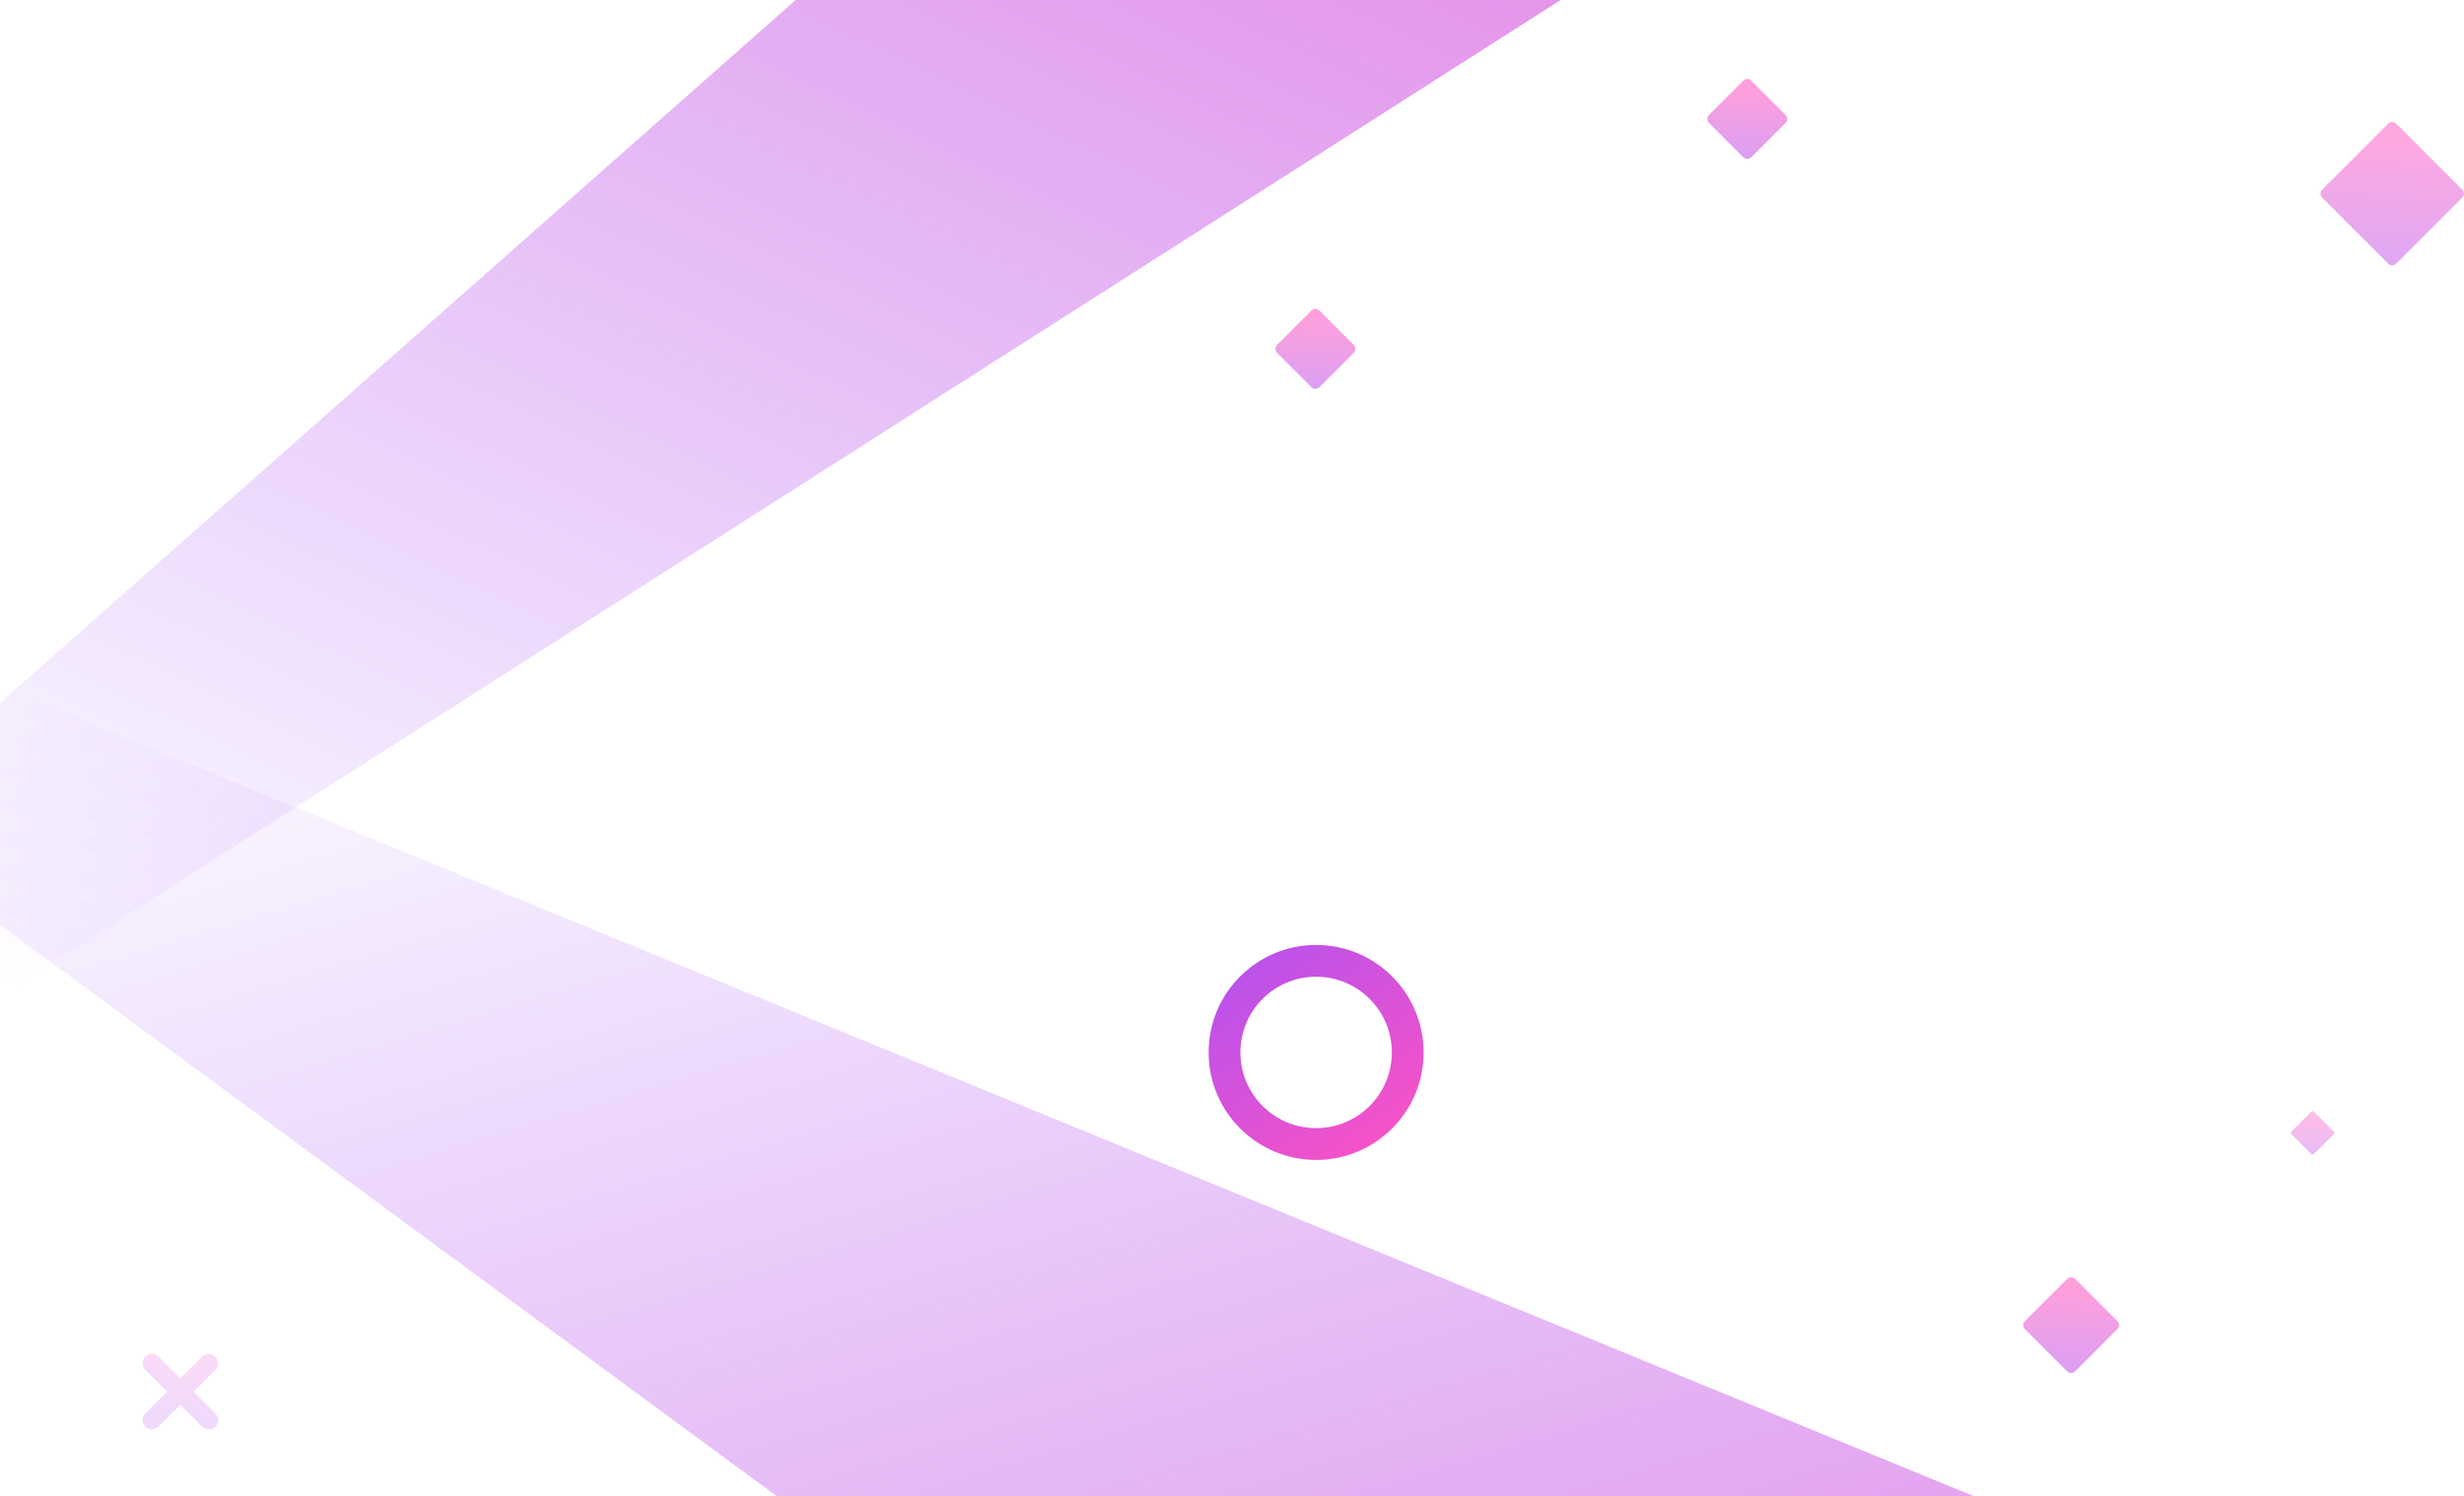
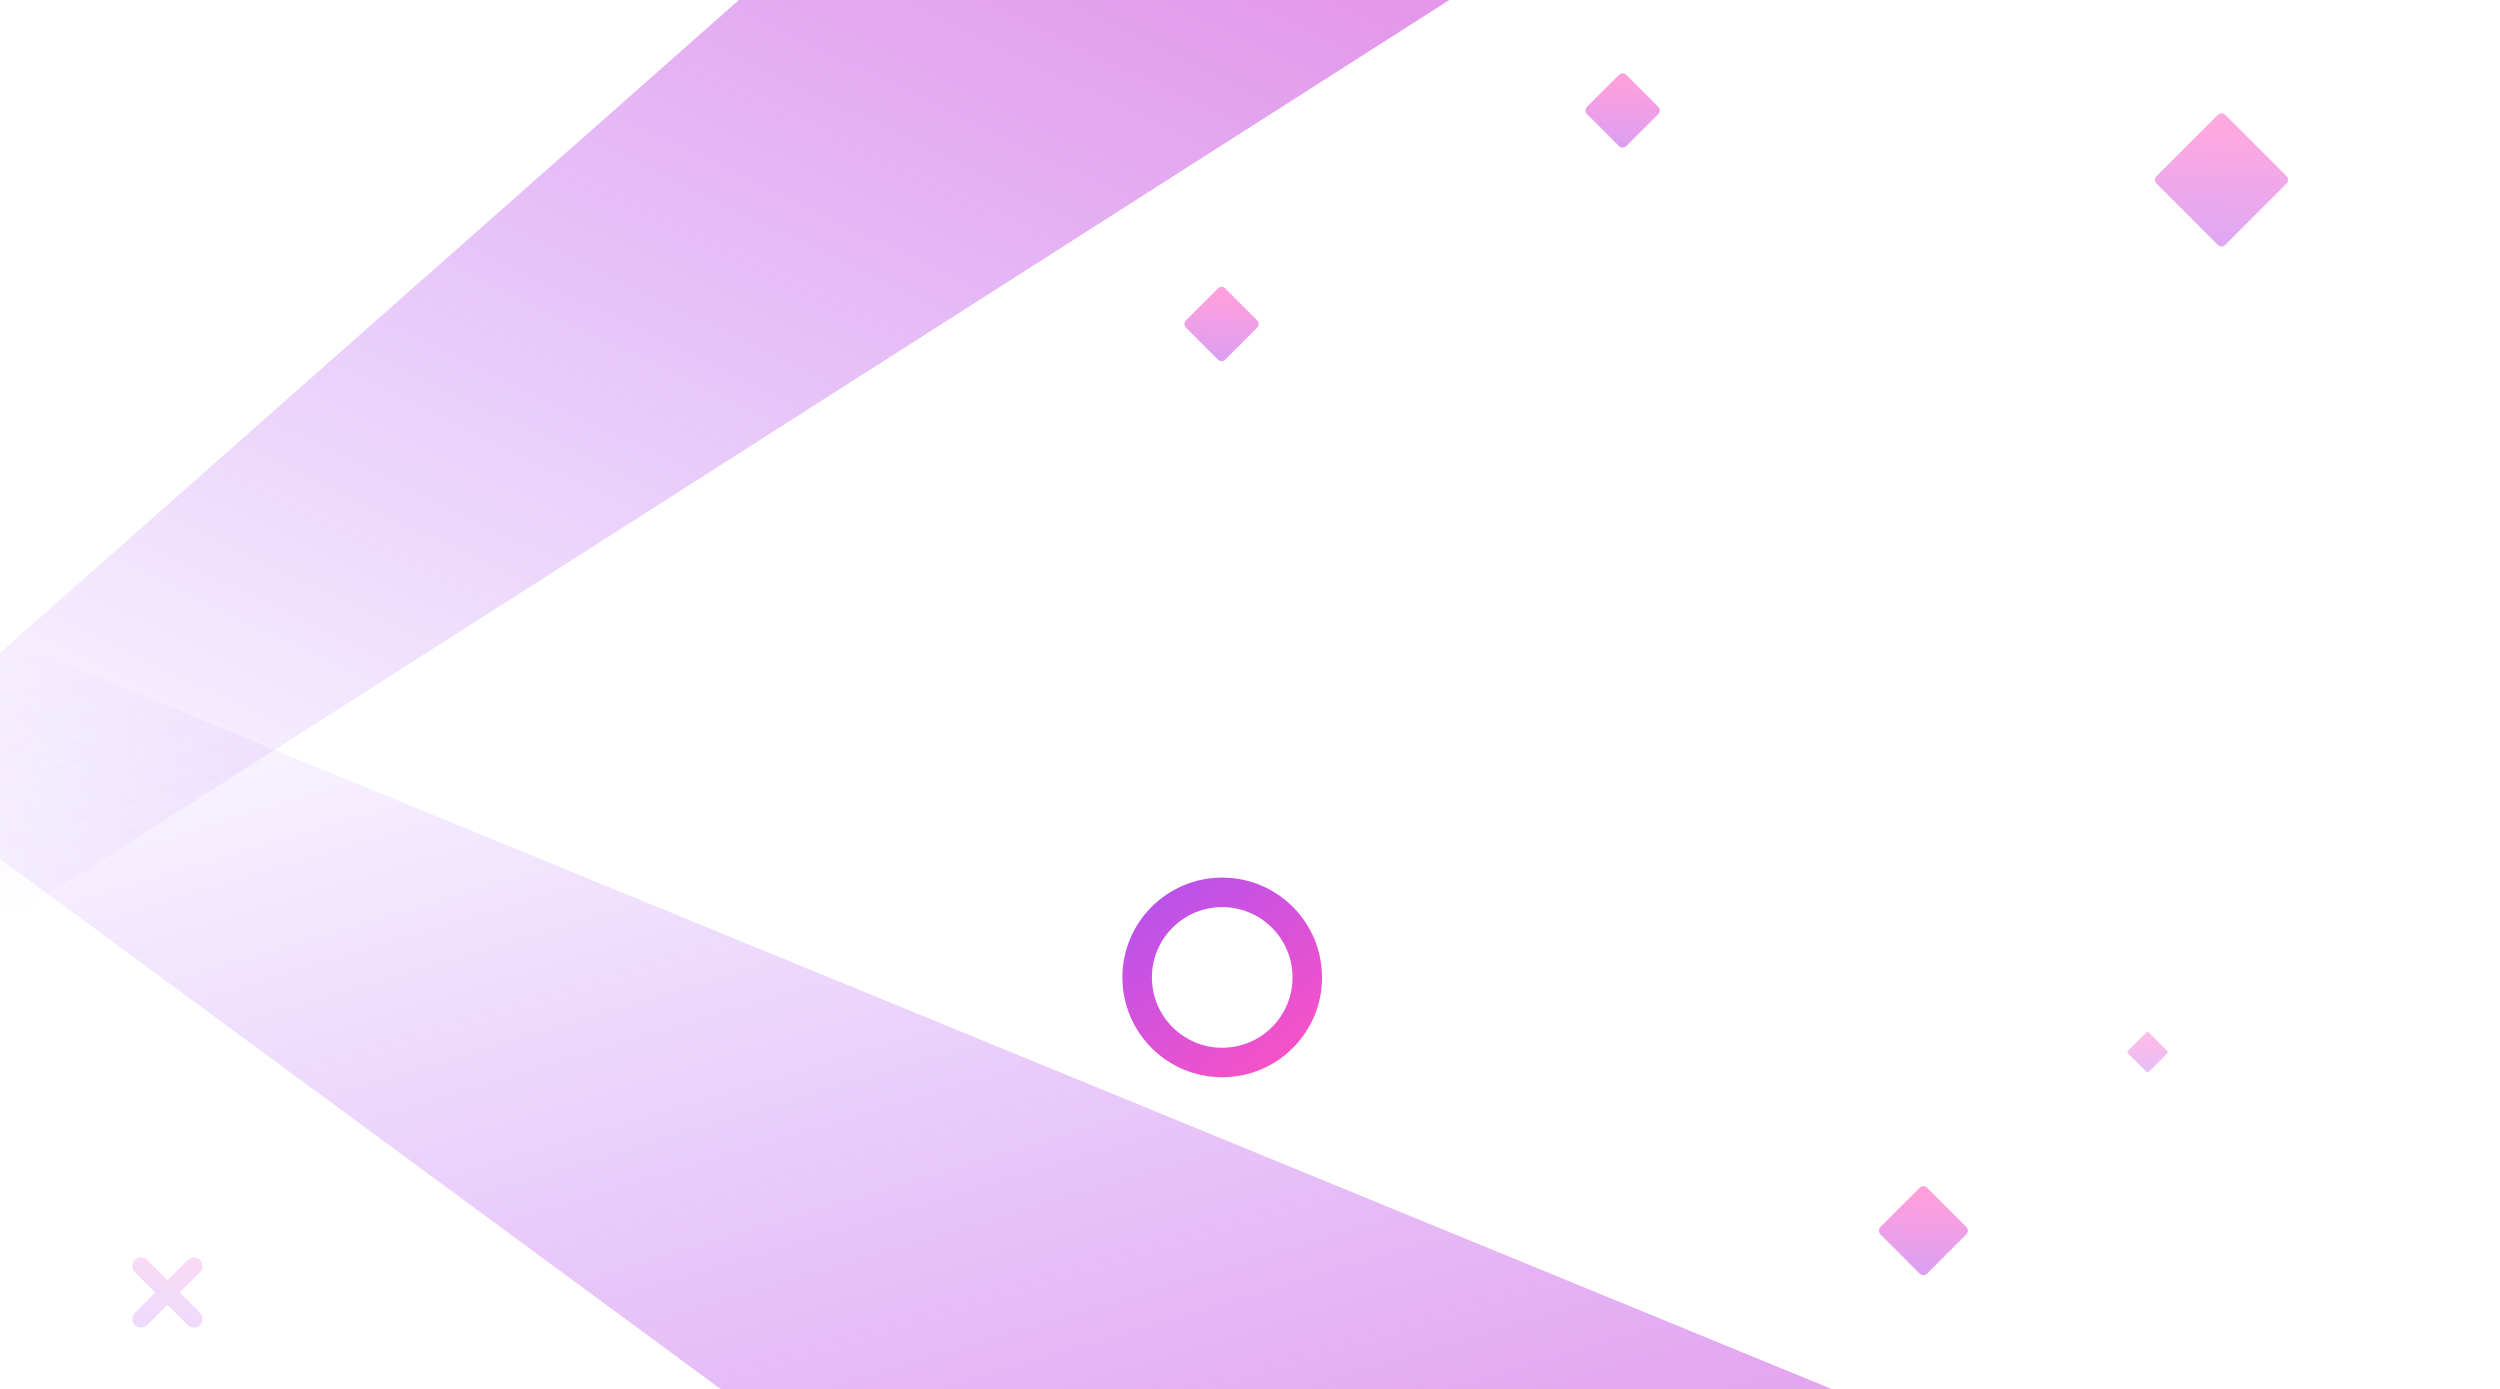
- <svg xmlns="http://www.w3.org/2000/svg" width="1318" height="800">
+ <svg xmlns="http://www.w3.org/2000/svg" width="1440" height="800">
  <defs>
    <linearGradient x1="-45.25%" y1="-88.077%" x2="97.789%" y2="100%" id="a">
      <stop stop-color="#FF52C1" offset="0%" />
      <stop stop-color="#F952C5" offset="4.09%" />
      <stop stop-color="#9952FF" stop-opacity="0" offset="100%" />
    </linearGradient>
    <linearGradient x1="-64.06%" y1="-121.906%" x2="97.789%" y2="100%" id="b">
      <stop stop-color="#FF52C1" offset="0%" />
      <stop stop-color="#F952C5" offset="4.09%" />
      <stop stop-color="#9952FF" stop-opacity="0" offset="100%" />
    </linearGradient>
    <linearGradient x1="100%" y1="111.373%" x2="-24.893%" y2="-55.159%" id="c">
      <stop stop-color="#FF52C1" offset="0%" />
      <stop stop-color="#9952FF" offset="100%" />
    </linearGradient>
    <linearGradient x1="21.681%" y1="5.006%" x2="145.861%" y2="145.591%" id="d">
      <stop stop-color="#FF52C1" offset="0%" />
      <stop stop-color="#9952FF" offset="100%" />
    </linearGradient>
    <linearGradient x1="6.375%" y1="-15.195%" x2="91.754%" y2="105.701%" id="e">
      <stop stop-color="#FF52C1" offset="0%" />
      <stop stop-color="#9952FF" offset="100%" />
    </linearGradient>
  </defs>
  <g fill="none" fill-rule="evenodd">
    <path fill="url(#a)" transform="matrix(-1 0 0 1 834.817 0)" d="M0 0h409.224l425.593 376v156.83z" />
    <path fill="url(#b)" transform="rotate(180 528.65 584)" d="M0 367l641.153.138L1057.3 673.299V801z" />
    <circle stroke="url(#c)" stroke-width="17" cx="704" cy="563" r="49" />
    <rect fill="url(#d)" opacity=".558" transform="rotate(45 1107.87 708.87)" x="1088.87" y="689.87" width="38" height="38" rx="3" />
    <rect fill="url(#d)" opacity=".503" transform="rotate(45 1279.598 103.598)" x="1251.598" y="75.598" width="56" height="56" rx="3" />
    <rect fill="url(#d)" opacity=".558" transform="rotate(45 934.627 63.627)" x="918.627" y="47.627" width="32" height="32" rx="3" />
    <rect fill="url(#d)" opacity=".558" transform="rotate(45 703.627 186.627)" x="687.627" y="170.627" width="32" height="32" rx="3" />
    <rect fill="url(#d)" opacity=".387" transform="rotate(45 1237.02 606.02)" x="1228.521" y="597.521" width="17" height="17" rx="1" />
    <path d="M91.477 739.477v-16.5a5 5 0 0 1 10 0v16.5h16.5a5 5 0 0 1 0 10h-16.5v16.5a5 5 0 1 1-10 0v-16.5h-16.5a5 5 0 1 1 0-10h16.5z" fill="url(#e)" opacity=".211" transform="rotate(45 96.477 744.477)" />
  </g>
</svg>
